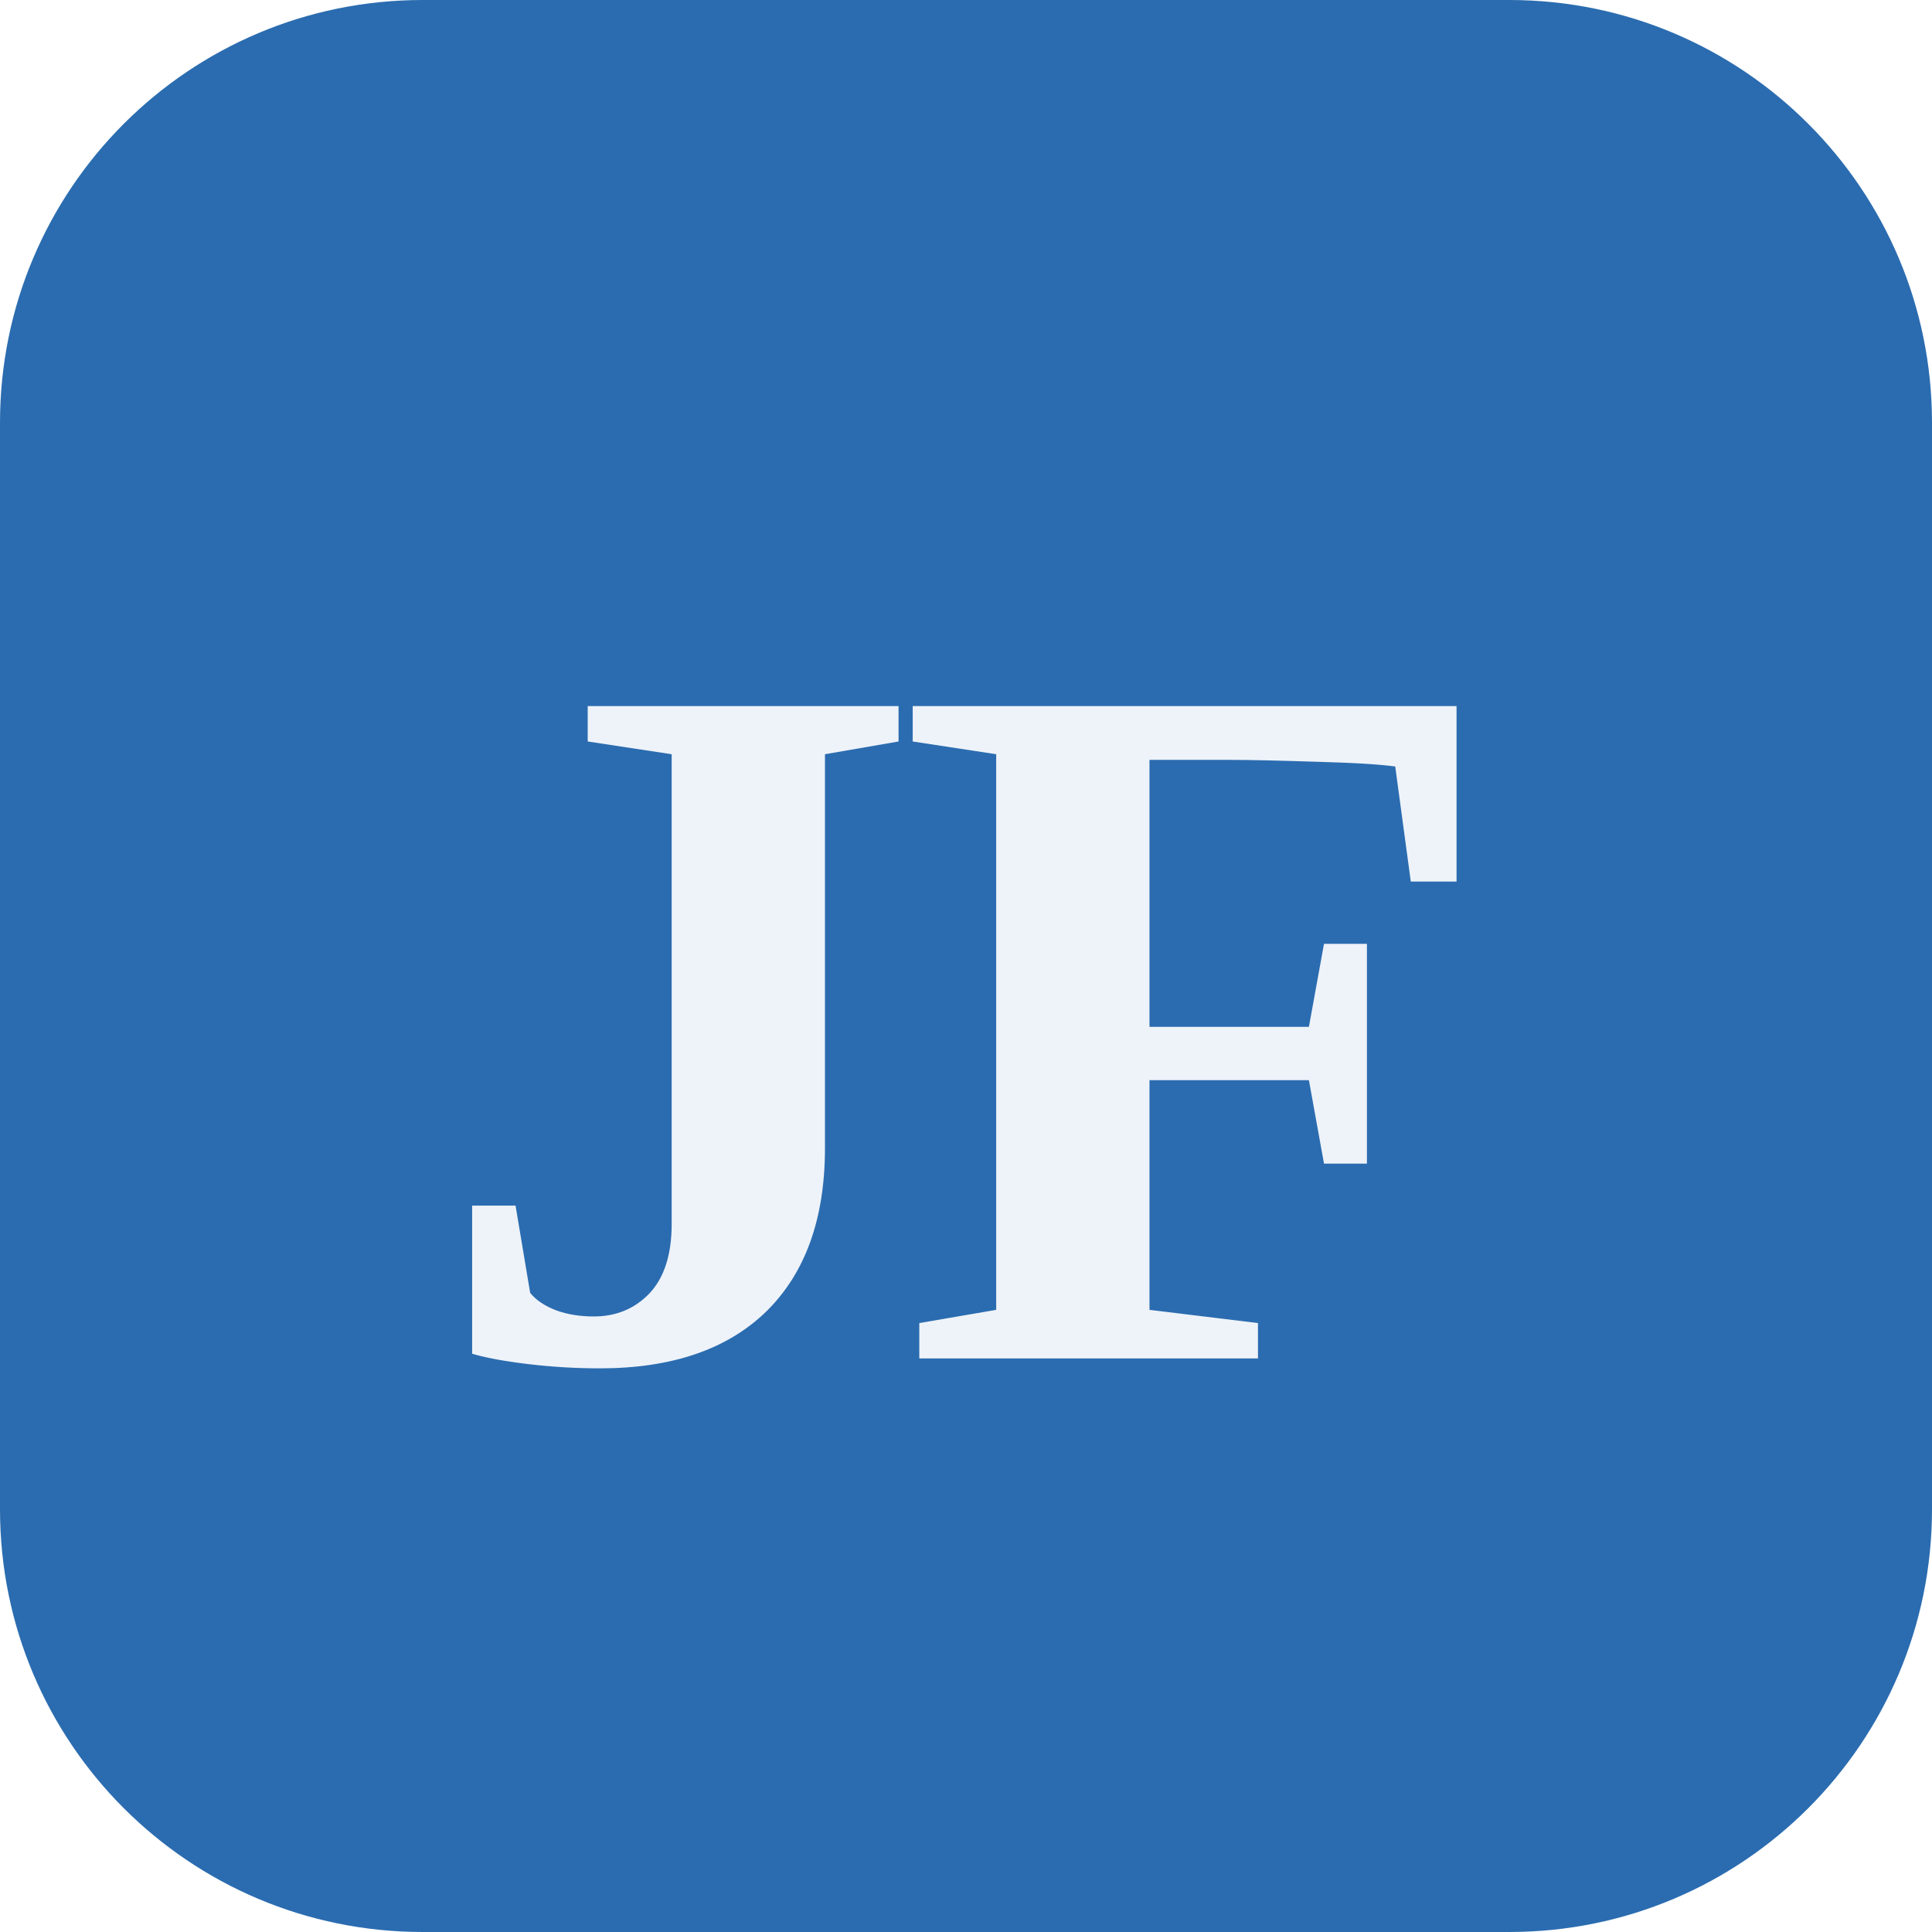
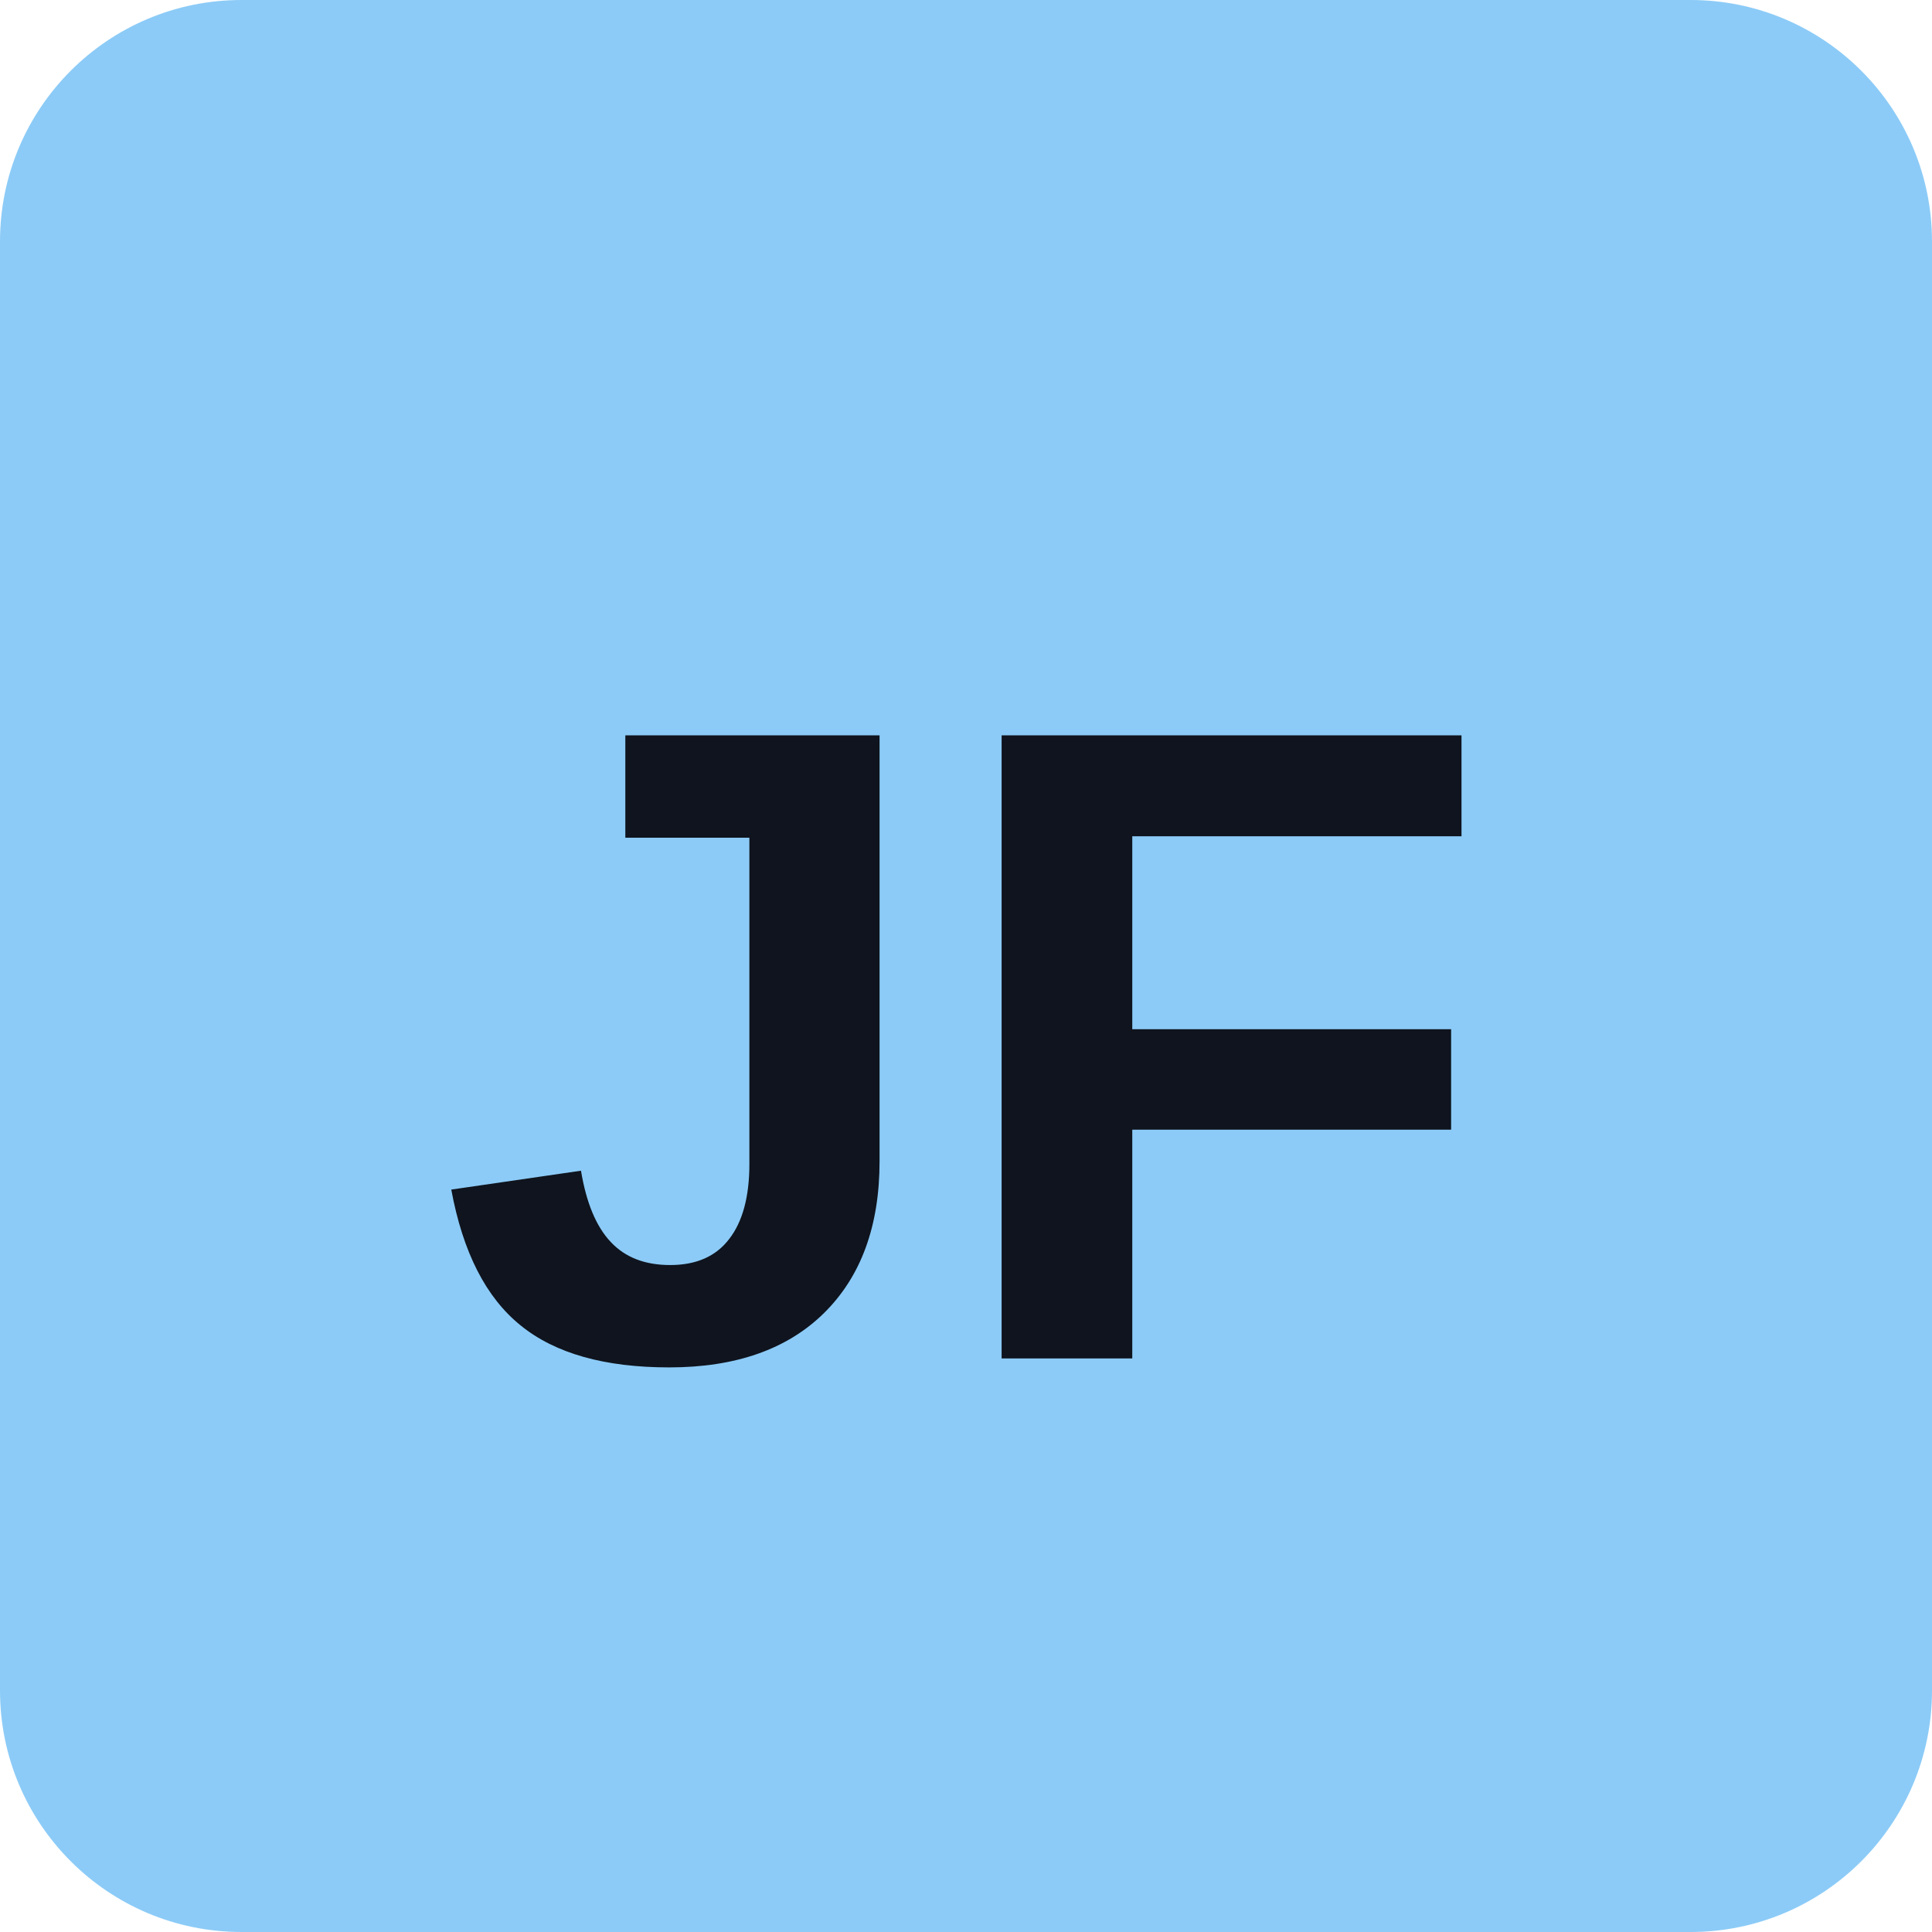
<svg xmlns="http://www.w3.org/2000/svg" viewBox="0 0 64 64" role="img" aria-label="JF">
-   <rect width="64" height="64" rx="14" fill="#2b6cb0" />
-   <text x="32" y="45" text-anchor="middle" font-family="Georgia, 'Times New Roman', serif" font-size="33" font-weight="700" letter-spacing="-1" fill="#eef3f9">JF</text>
+   <rect width="64" height="64" rx="8" fill="#8ccbf7" />
+   <text x="32" y="45" text-anchor="middle" font-family="'IBM Plex Sans', 'Segoe UI', Arial, sans-serif" font-size="30" font-weight="700" fill="#0f141e">JF</text>
</svg>
